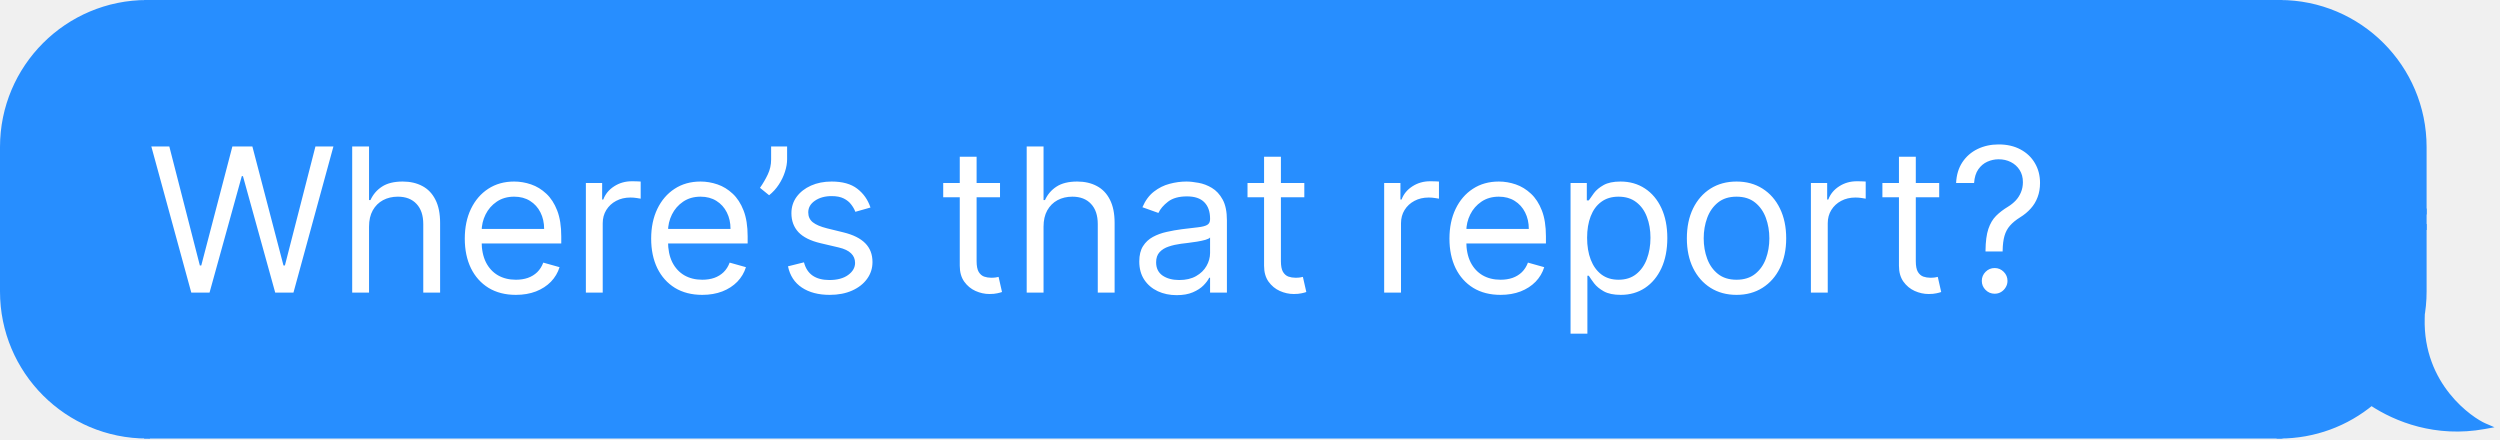
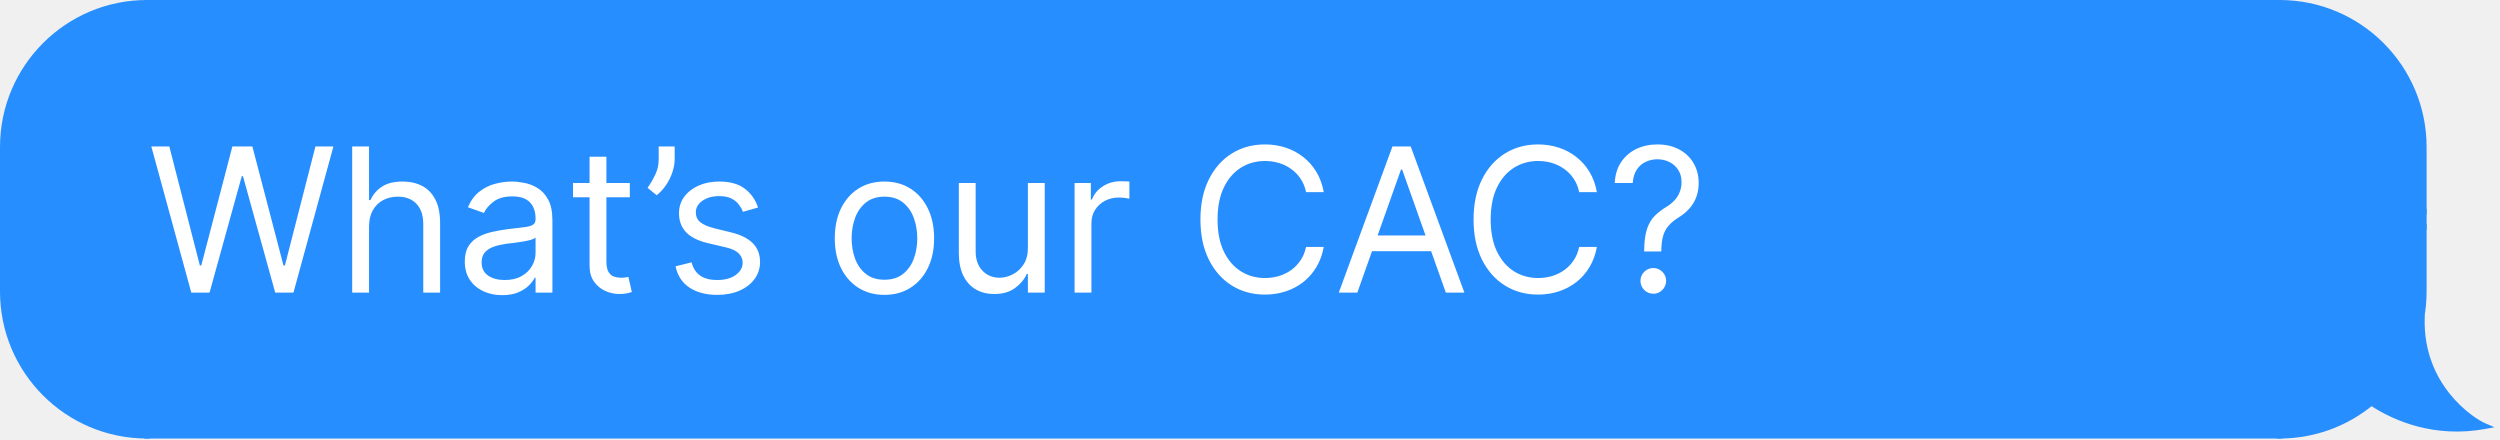
<svg xmlns="http://www.w3.org/2000/svg" width="341" height="60" viewBox="0 0 341 60" fill="none">
  <path d="M0.403 20.056C0.403 9.202 9.202 0.403 20.055 0.403V0.403V28.848H0.403V20.056Z" fill="#278EFF" stroke="#278EFF" stroke-width="0.806" />
  <rect x="0.403" y="28.848" width="19.653" height="2.121" fill="#278EFF" stroke="#278EFF" stroke-width="0.806" />
  <path d="M0.403 39.761C0.403 50.615 9.202 59.414 20.055 59.414V59.414V30.969H0.403V39.761Z" fill="#278EFF" stroke="#278EFF" stroke-width="0.806" />
  <rect x="20.056" y="0.403" width="290.877" height="59.011" fill="#278EFF" />
  <rect x="20.056" y="0.403" width="290.877" height="59.011" stroke="#278EFF" stroke-width="0.806" />
-   <path d="M26.091 39.908L20.64 19.974H23.093L27.259 36.209H27.453L31.697 19.974H34.423L38.667 36.209H38.861L43.027 19.974H45.48L40.029 39.908H37.538L33.138 24.023H32.982L28.582 39.908H26.091ZM50.337 30.914V39.908H48.039V19.974H50.337V27.293H50.531C50.882 26.521 51.407 25.908 52.108 25.454C52.816 24.993 53.756 24.762 54.931 24.762C55.95 24.762 56.842 24.967 57.608 25.376C58.373 25.778 58.967 26.398 59.389 27.235C59.817 28.066 60.031 29.123 60.031 30.408V39.908H57.734V30.564C57.734 29.376 57.426 28.458 56.809 27.809C56.2 27.154 55.353 26.826 54.269 26.826C53.516 26.826 52.841 26.985 52.244 27.303C51.654 27.621 51.187 28.085 50.843 28.695C50.505 29.305 50.337 30.045 50.337 30.914ZM70.365 40.22C68.925 40.22 67.682 39.902 66.637 39.266C65.599 38.623 64.798 37.728 64.233 36.579C63.675 35.424 63.396 34.081 63.396 32.55C63.396 31.018 63.675 29.668 64.233 28.5C64.798 27.326 65.583 26.411 66.589 25.755C67.601 25.093 68.782 24.762 70.132 24.762C70.91 24.762 71.68 24.892 72.439 25.152C73.198 25.411 73.889 25.833 74.512 26.417C75.135 26.995 75.631 27.761 76.001 28.714C76.371 29.668 76.556 30.843 76.556 32.238V33.211H65.031V31.226H74.22C74.22 30.382 74.051 29.629 73.714 28.968C73.383 28.306 72.909 27.783 72.293 27.4C71.683 27.017 70.962 26.826 70.132 26.826C69.217 26.826 68.425 27.053 67.757 27.507C67.095 27.955 66.585 28.539 66.229 29.259C65.872 29.98 65.693 30.752 65.693 31.576V32.9C65.693 34.029 65.888 34.986 66.277 35.771C66.673 36.55 67.221 37.144 67.922 37.553C68.623 37.955 69.438 38.156 70.365 38.156C70.969 38.156 71.514 38.072 72.001 37.903C72.494 37.728 72.919 37.468 73.276 37.124C73.633 36.774 73.909 36.339 74.103 35.82L76.323 36.443C76.089 37.196 75.696 37.858 75.145 38.429C74.593 38.993 73.912 39.434 73.101 39.752C72.29 40.064 71.378 40.22 70.365 40.22ZM79.913 39.908V24.957H82.133V27.215H82.288C82.561 26.476 83.054 25.875 83.768 25.415C84.482 24.954 85.287 24.724 86.182 24.724C86.351 24.724 86.562 24.727 86.815 24.733C87.068 24.74 87.259 24.75 87.389 24.762V27.099C87.311 27.079 87.133 27.05 86.854 27.011C86.581 26.966 86.292 26.943 85.987 26.943C85.261 26.943 84.612 27.095 84.041 27.4C83.476 27.699 83.028 28.114 82.697 28.646C82.373 29.172 82.211 29.772 82.211 30.447V39.908H79.913ZM95.788 40.22C94.348 40.22 93.105 39.902 92.06 39.266C91.022 38.623 90.221 37.728 89.656 36.579C89.098 35.424 88.819 34.081 88.819 32.55C88.819 31.018 89.098 29.668 89.656 28.5C90.221 27.326 91.006 26.411 92.012 25.755C93.024 25.093 94.205 24.762 95.555 24.762C96.334 24.762 97.103 24.892 97.862 25.152C98.621 25.411 99.312 25.833 99.935 26.417C100.558 26.995 101.054 27.761 101.424 28.714C101.794 29.668 101.979 30.843 101.979 32.238V33.211H90.454V31.226H99.643C99.643 30.382 99.474 29.629 99.137 28.968C98.806 28.306 98.332 27.783 97.716 27.4C97.106 27.017 96.385 26.826 95.555 26.826C94.64 26.826 93.848 27.053 93.18 27.507C92.518 27.955 92.008 28.539 91.652 29.259C91.295 29.98 91.116 30.752 91.116 31.576V32.9C91.116 34.029 91.311 34.986 91.7 35.771C92.096 36.55 92.644 37.144 93.345 37.553C94.046 37.955 94.861 38.156 95.788 38.156C96.392 38.156 96.937 38.072 97.424 37.903C97.917 37.728 98.342 37.468 98.699 37.124C99.056 36.774 99.332 36.339 99.526 35.82L101.746 36.443C101.512 37.196 101.119 37.858 100.568 38.429C100.016 38.993 99.335 39.434 98.524 39.752C97.713 40.064 96.801 40.22 95.788 40.22ZM107.361 19.974V21.726C107.361 22.258 107.264 22.826 107.069 23.429C106.881 24.026 106.602 24.607 106.232 25.171C105.869 25.729 105.427 26.216 104.908 26.631L103.662 25.619C104.071 25.035 104.425 24.428 104.723 23.799C105.028 23.163 105.181 22.485 105.181 21.765V19.974H107.361ZM118.734 28.306L116.671 28.89C116.541 28.546 116.349 28.212 116.096 27.887C115.85 27.556 115.512 27.284 115.084 27.069C114.656 26.855 114.107 26.748 113.439 26.748C112.524 26.748 111.762 26.959 111.152 27.381C110.548 27.796 110.246 28.325 110.246 28.968C110.246 29.538 110.454 29.989 110.869 30.32C111.285 30.651 111.934 30.927 112.816 31.148L115.035 31.693C116.372 32.017 117.368 32.514 118.024 33.182C118.679 33.844 119.007 34.697 119.007 35.742C119.007 36.599 118.76 37.364 118.267 38.039C117.78 38.714 117.099 39.246 116.223 39.636C115.347 40.025 114.328 40.22 113.167 40.22C111.642 40.22 110.379 39.889 109.38 39.227C108.381 38.565 107.748 37.598 107.482 36.326L109.662 35.781C109.87 36.586 110.263 37.189 110.84 37.592C111.424 37.994 112.187 38.195 113.128 38.195C114.198 38.195 115.048 37.968 115.678 37.514C116.314 37.053 116.632 36.501 116.632 35.859C116.632 35.34 116.45 34.905 116.087 34.555C115.723 34.198 115.165 33.932 114.412 33.757L111.921 33.172C110.551 32.848 109.546 32.345 108.903 31.664C108.267 30.976 107.949 30.116 107.949 29.084C107.949 28.241 108.186 27.494 108.66 26.846C109.14 26.197 109.792 25.687 110.616 25.317C111.447 24.947 112.388 24.762 113.439 24.762C114.919 24.762 116.08 25.087 116.924 25.736C117.774 26.385 118.377 27.241 118.734 28.306ZM136.402 24.957V26.904H128.654V24.957H136.402ZM130.912 21.375H133.209V35.625C133.209 36.274 133.303 36.761 133.491 37.085C133.686 37.403 133.933 37.617 134.231 37.728C134.536 37.832 134.857 37.884 135.195 37.884C135.448 37.884 135.656 37.871 135.818 37.845C135.98 37.812 136.11 37.786 136.207 37.767L136.674 39.83C136.519 39.889 136.301 39.947 136.022 40.005C135.743 40.07 135.39 40.103 134.961 40.103C134.312 40.103 133.676 39.963 133.053 39.684C132.437 39.405 131.924 38.98 131.516 38.409C131.113 37.838 130.912 37.118 130.912 36.248V21.375ZM142.339 30.914V39.908H140.041V19.974H142.339V27.293H142.533C142.884 26.521 143.409 25.908 144.11 25.454C144.818 24.993 145.758 24.762 146.933 24.762C147.952 24.762 148.844 24.967 149.61 25.376C150.375 25.778 150.969 26.398 151.391 27.235C151.819 28.066 152.033 29.123 152.033 30.408V39.908H149.736V30.564C149.736 29.376 149.428 28.458 148.812 27.809C148.202 27.154 147.355 26.826 146.271 26.826C145.518 26.826 144.843 26.985 144.246 27.303C143.656 27.621 143.189 28.085 142.845 28.695C142.507 29.305 142.339 30.045 142.339 30.914ZM160.499 40.259C159.551 40.259 158.691 40.08 157.919 39.723C157.147 39.36 156.534 38.837 156.079 38.156C155.625 37.468 155.398 36.638 155.398 35.664C155.398 34.808 155.567 34.113 155.904 33.581C156.242 33.043 156.693 32.621 157.257 32.316C157.822 32.011 158.445 31.784 159.126 31.634C159.814 31.479 160.505 31.355 161.199 31.265C162.108 31.148 162.844 31.06 163.409 31.002C163.98 30.937 164.395 30.83 164.655 30.681C164.921 30.531 165.054 30.272 165.054 29.902V29.824C165.054 28.864 164.791 28.117 164.266 27.585C163.746 27.053 162.958 26.787 161.9 26.787C160.804 26.787 159.944 27.027 159.321 27.507C158.698 27.988 158.26 28.5 158.007 29.045L155.826 28.267C156.216 27.358 156.735 26.651 157.384 26.145C158.039 25.632 158.753 25.275 159.525 25.074C160.304 24.866 161.07 24.762 161.822 24.762C162.303 24.762 162.854 24.821 163.477 24.938C164.107 25.048 164.713 25.278 165.297 25.629C165.888 25.979 166.378 26.508 166.767 27.215C167.157 27.923 167.351 28.87 167.351 30.058V39.908H165.054V37.884H164.937C164.781 38.208 164.522 38.555 164.159 38.925C163.795 39.295 163.312 39.61 162.708 39.869C162.105 40.129 161.368 40.259 160.499 40.259ZM160.849 38.195C161.758 38.195 162.523 38.017 163.146 37.66C163.776 37.303 164.249 36.842 164.567 36.278C164.892 35.713 165.054 35.119 165.054 34.496V32.394C164.957 32.511 164.743 32.618 164.412 32.715C164.087 32.806 163.711 32.887 163.282 32.958C162.861 33.023 162.449 33.082 162.046 33.133C161.65 33.179 161.329 33.218 161.083 33.25C160.486 33.328 159.928 33.455 159.408 33.63C158.896 33.799 158.48 34.055 158.163 34.399C157.851 34.736 157.695 35.197 157.695 35.781C157.695 36.579 157.991 37.183 158.581 37.592C159.178 37.994 159.934 38.195 160.849 38.195ZM177.909 24.957V26.904H170.161V24.957H177.909ZM172.419 21.375H174.716V35.625C174.716 36.274 174.811 36.761 174.999 37.085C175.193 37.403 175.44 37.617 175.738 37.728C176.043 37.832 176.365 37.884 176.702 37.884C176.955 37.884 177.163 37.871 177.325 37.845C177.487 37.812 177.617 37.786 177.714 37.767L178.182 39.83C178.026 39.889 177.809 39.947 177.529 40.005C177.25 40.07 176.897 40.103 176.469 40.103C175.82 40.103 175.184 39.963 174.561 39.684C173.944 39.405 173.432 38.98 173.023 38.409C172.62 37.838 172.419 37.118 172.419 36.248V21.375ZM188.8 39.908V24.957H191.019V27.215H191.175C191.447 26.476 191.94 25.875 192.654 25.415C193.368 24.954 194.173 24.724 195.068 24.724C195.237 24.724 195.448 24.727 195.701 24.733C195.954 24.74 196.145 24.75 196.275 24.762V27.099C196.197 27.079 196.019 27.05 195.74 27.011C195.467 26.966 195.178 26.943 194.873 26.943C194.147 26.943 193.498 27.095 192.927 27.4C192.362 27.699 191.914 28.114 191.583 28.646C191.259 29.172 191.097 29.772 191.097 30.447V39.908H188.8ZM204.675 40.22C203.234 40.22 201.991 39.902 200.947 39.266C199.908 38.623 199.107 37.728 198.542 36.579C197.984 35.424 197.705 34.081 197.705 32.55C197.705 31.018 197.984 29.668 198.542 28.5C199.107 27.326 199.892 26.411 200.898 25.755C201.91 25.093 203.091 24.762 204.441 24.762C205.22 24.762 205.989 24.892 206.748 25.152C207.507 25.411 208.198 25.833 208.821 26.417C209.444 26.995 209.941 27.761 210.31 28.714C210.68 29.668 210.865 30.843 210.865 32.238V33.211H199.34V31.226H208.529C208.529 30.382 208.36 29.629 208.023 28.968C207.692 28.306 207.218 27.783 206.602 27.4C205.992 27.017 205.272 26.826 204.441 26.826C203.526 26.826 202.734 27.053 202.066 27.507C201.404 27.955 200.895 28.539 200.538 29.259C200.181 29.98 200.002 30.752 200.002 31.576V32.9C200.002 34.029 200.197 34.986 200.586 35.771C200.982 36.55 201.531 37.144 202.231 37.553C202.932 37.955 203.747 38.156 204.675 38.156C205.278 38.156 205.823 38.072 206.31 37.903C206.803 37.728 207.228 37.468 207.585 37.124C207.942 36.774 208.218 36.339 208.412 35.82L210.632 36.443C210.398 37.196 210.005 37.858 209.454 38.429C208.902 38.993 208.221 39.434 207.41 39.752C206.599 40.064 205.687 40.22 204.675 40.22ZM214.223 45.515V24.957H216.442V27.332H216.714C216.883 27.073 217.117 26.742 217.415 26.339C217.72 25.93 218.155 25.567 218.72 25.249C219.291 24.925 220.063 24.762 221.036 24.762C222.295 24.762 223.405 25.077 224.365 25.707C225.326 26.336 226.075 27.228 226.614 28.383C227.152 29.538 227.422 30.901 227.422 32.472C227.422 34.055 227.152 35.427 226.614 36.589C226.075 37.744 225.329 38.64 224.375 39.276C223.421 39.905 222.321 40.22 221.075 40.22C220.115 40.22 219.346 40.061 218.768 39.743C218.191 39.418 217.746 39.052 217.435 38.643C217.123 38.227 216.883 37.884 216.714 37.611H216.52V45.515H214.223ZM216.481 32.433C216.481 33.562 216.646 34.558 216.977 35.421C217.308 36.278 217.792 36.949 218.428 37.436C219.064 37.916 219.842 38.156 220.764 38.156C221.724 38.156 222.526 37.903 223.168 37.397C223.817 36.884 224.304 36.196 224.628 35.333C224.959 34.464 225.124 33.497 225.124 32.433C225.124 31.381 224.962 30.434 224.638 29.59C224.32 28.74 223.836 28.069 223.187 27.576C222.545 27.076 221.737 26.826 220.764 26.826C219.829 26.826 219.044 27.063 218.408 27.537C217.772 28.004 217.292 28.659 216.968 29.503C216.643 30.34 216.481 31.317 216.481 32.433ZM236.863 40.22C235.513 40.22 234.329 39.898 233.31 39.256C232.297 38.614 231.506 37.715 230.935 36.56C230.37 35.405 230.088 34.055 230.088 32.511C230.088 30.953 230.37 29.594 230.935 28.432C231.506 27.27 232.297 26.369 233.31 25.726C234.329 25.084 235.513 24.762 236.863 24.762C238.212 24.762 239.393 25.084 240.406 25.726C241.424 26.369 242.216 27.27 242.781 28.432C243.352 29.594 243.637 30.953 243.637 32.511C243.637 34.055 243.352 35.405 242.781 36.56C242.216 37.715 241.424 38.614 240.406 39.256C239.393 39.898 238.212 40.22 236.863 40.22ZM236.863 38.156C237.888 38.156 238.731 37.893 239.393 37.368C240.055 36.842 240.545 36.151 240.863 35.294C241.181 34.438 241.34 33.51 241.34 32.511C241.34 31.511 241.181 30.58 240.863 29.717C240.545 28.854 240.055 28.156 239.393 27.624C238.731 27.092 237.888 26.826 236.863 26.826C235.837 26.826 234.994 27.092 234.332 27.624C233.67 28.156 233.18 28.854 232.862 29.717C232.544 30.58 232.385 31.511 232.385 32.511C232.385 33.51 232.544 34.438 232.862 35.294C233.18 36.151 233.67 36.842 234.332 37.368C234.994 37.893 235.837 38.156 236.863 38.156ZM247.007 39.908V24.957H249.226V27.215H249.382C249.654 26.476 250.148 25.875 250.861 25.415C251.575 24.954 252.38 24.724 253.275 24.724C253.444 24.724 253.655 24.727 253.908 24.733C254.161 24.74 254.353 24.75 254.482 24.762V27.099C254.404 27.079 254.226 27.05 253.947 27.011C253.674 26.966 253.386 26.943 253.081 26.943C252.354 26.943 251.705 27.095 251.134 27.4C250.569 27.699 250.122 28.114 249.791 28.646C249.466 29.172 249.304 29.772 249.304 30.447V39.908H247.007ZM264.507 24.957V26.904H256.759V24.957H264.507ZM259.017 21.375H261.315V35.625C261.315 36.274 261.409 36.761 261.597 37.085C261.792 37.403 262.038 37.617 262.337 37.728C262.642 37.832 262.963 37.884 263.3 37.884C263.553 37.884 263.761 37.871 263.923 37.845C264.085 37.812 264.215 37.786 264.313 37.767L264.78 39.83C264.624 39.889 264.407 39.947 264.128 40.005C263.849 40.07 263.495 40.103 263.067 40.103C262.418 40.103 261.782 39.963 261.159 39.684C260.542 39.405 260.03 38.98 259.621 38.409C259.219 37.838 259.017 37.118 259.017 36.248V21.375ZM270.824 34.302V34.185C270.837 32.945 270.966 31.959 271.213 31.226C271.46 30.492 271.81 29.899 272.264 29.444C272.719 28.99 273.264 28.572 273.9 28.189C274.282 27.955 274.626 27.679 274.931 27.361C275.236 27.037 275.476 26.664 275.652 26.242C275.833 25.82 275.924 25.353 275.924 24.84C275.924 24.204 275.775 23.653 275.476 23.186C275.178 22.718 274.779 22.358 274.279 22.105C273.78 21.852 273.225 21.726 272.615 21.726C272.083 21.726 271.57 21.836 271.077 22.056C270.584 22.277 270.172 22.624 269.841 23.098C269.51 23.572 269.318 24.191 269.266 24.957H266.813C266.865 23.854 267.151 22.91 267.67 22.125C268.196 21.339 268.887 20.739 269.743 20.324C270.606 19.909 271.563 19.701 272.615 19.701C273.757 19.701 274.75 19.928 275.593 20.382C276.443 20.837 277.099 21.459 277.559 22.251C278.027 23.043 278.26 23.945 278.26 24.957C278.26 25.671 278.15 26.317 277.929 26.894C277.715 27.472 277.404 27.988 276.995 28.442C276.593 28.896 276.106 29.298 275.535 29.649C274.964 30.006 274.506 30.382 274.162 30.778C273.818 31.167 273.569 31.631 273.413 32.17C273.257 32.709 273.173 33.38 273.16 34.185V34.302H270.824ZM272.07 40.064C271.589 40.064 271.177 39.892 270.833 39.548C270.49 39.204 270.318 38.792 270.318 38.312C270.318 37.832 270.49 37.42 270.833 37.076C271.177 36.732 271.589 36.56 272.07 36.56C272.55 36.56 272.962 36.732 273.306 37.076C273.65 37.42 273.822 37.832 273.822 38.312C273.822 38.63 273.741 38.922 273.578 39.188C273.423 39.454 273.212 39.668 272.946 39.83C272.686 39.986 272.394 40.064 272.07 40.064Z" fill="white" />
+   <path d="M26.091 39.908L20.64 19.974H23.093L27.259 36.209H27.453L31.697 19.974H34.423L38.667 36.209H38.861L43.027 19.974H45.48L40.029 39.908H37.538L33.138 24.023H32.982L28.582 39.908H26.091ZM50.337 30.914V39.908H48.039V19.974H50.337V27.293H50.531C50.882 26.521 51.407 25.908 52.108 25.454C52.816 24.993 53.756 24.762 54.931 24.762C55.95 24.762 56.842 24.967 57.608 25.376C58.373 25.778 58.967 26.398 59.389 27.235C59.817 28.066 60.031 29.123 60.031 30.408V39.908H57.734V30.564C57.734 29.376 57.426 28.458 56.809 27.809C56.2 27.154 55.353 26.826 54.269 26.826C53.516 26.826 52.841 26.985 52.244 27.303C51.654 27.621 51.187 28.085 50.843 28.695C50.505 29.305 50.337 30.045 50.337 30.914ZM68.497 40.259C67.549 40.259 66.689 40.08 65.917 39.723C65.145 39.36 64.532 38.838 64.077 38.156C63.623 37.468 63.396 36.638 63.396 35.664C63.396 34.808 63.565 34.113 63.902 33.581C64.24 33.043 64.691 32.621 65.255 32.316C65.82 32.011 66.443 31.784 67.124 31.635C67.812 31.479 68.503 31.355 69.197 31.265C70.106 31.148 70.842 31.06 71.407 31.002C71.978 30.937 72.393 30.83 72.653 30.681C72.919 30.531 73.052 30.272 73.052 29.902V29.824C73.052 28.864 72.789 28.117 72.263 27.585C71.744 27.053 70.956 26.787 69.898 26.787C68.802 26.787 67.942 27.027 67.319 27.508C66.696 27.988 66.258 28.5 66.005 29.045L63.824 28.267C64.214 27.358 64.733 26.651 65.382 26.145C66.037 25.632 66.751 25.275 67.523 25.074C68.302 24.866 69.068 24.762 69.82 24.762C70.301 24.762 70.852 24.821 71.475 24.938C72.105 25.048 72.711 25.278 73.295 25.629C73.886 25.979 74.376 26.508 74.765 27.215C75.154 27.923 75.349 28.87 75.349 30.058V39.908H73.052V37.884H72.935C72.779 38.208 72.52 38.555 72.156 38.925C71.793 39.295 71.31 39.61 70.706 39.869C70.103 40.129 69.366 40.259 68.497 40.259ZM68.847 38.195C69.755 38.195 70.521 38.017 71.144 37.66C71.774 37.303 72.247 36.842 72.565 36.278C72.89 35.713 73.052 35.119 73.052 34.496V32.394C72.955 32.511 72.74 32.618 72.409 32.715C72.085 32.806 71.709 32.887 71.28 32.958C70.859 33.023 70.447 33.082 70.044 33.134C69.648 33.179 69.327 33.218 69.081 33.25C68.484 33.328 67.925 33.455 67.406 33.63C66.894 33.799 66.478 34.055 66.16 34.399C65.849 34.736 65.693 35.197 65.693 35.781C65.693 36.579 65.989 37.183 66.579 37.592C67.176 37.994 67.932 38.195 68.847 38.195ZM85.907 24.957V26.904H78.159V24.957H85.907ZM80.417 21.375H82.714V35.625C82.714 36.274 82.808 36.761 82.997 37.086C83.191 37.403 83.438 37.618 83.736 37.728C84.041 37.832 84.363 37.884 84.7 37.884C84.953 37.884 85.161 37.871 85.323 37.845C85.485 37.812 85.615 37.786 85.712 37.767L86.18 39.83C86.024 39.889 85.806 39.947 85.527 40.006C85.248 40.071 84.895 40.103 84.466 40.103C83.817 40.103 83.182 39.963 82.559 39.684C81.942 39.405 81.43 38.98 81.021 38.409C80.618 37.838 80.417 37.118 80.417 36.248V21.375ZM92.026 19.974V21.726C92.026 22.258 91.929 22.826 91.734 23.429C91.546 24.026 91.267 24.607 90.897 25.171C90.534 25.729 90.093 26.216 89.573 26.631L88.328 25.619C88.736 25.035 89.09 24.428 89.388 23.799C89.694 23.163 89.846 22.485 89.846 21.765V19.974H92.026ZM103.399 28.306L101.336 28.89C101.206 28.546 101.015 28.212 100.762 27.887C100.515 27.556 100.178 27.284 99.749 27.069C99.321 26.855 98.773 26.748 98.104 26.748C97.189 26.748 96.427 26.959 95.817 27.381C95.213 27.796 94.912 28.325 94.912 28.968C94.912 29.539 95.119 29.99 95.535 30.32C95.95 30.651 96.599 30.927 97.481 31.148L99.701 31.693C101.037 32.017 102.033 32.514 102.689 33.182C103.344 33.844 103.672 34.697 103.672 35.742C103.672 36.599 103.425 37.364 102.932 38.039C102.446 38.714 101.764 39.246 100.888 39.636C100.012 40.025 98.993 40.22 97.832 40.22C96.307 40.22 95.045 39.889 94.045 39.227C93.046 38.565 92.413 37.598 92.147 36.326L94.328 35.781C94.535 36.586 94.928 37.189 95.505 37.592C96.089 37.994 96.852 38.195 97.793 38.195C98.864 38.195 99.714 37.968 100.343 37.514C100.979 37.053 101.297 36.502 101.297 35.859C101.297 35.34 101.115 34.905 100.752 34.555C100.388 34.198 99.83 33.932 99.078 33.757L96.586 33.172C95.217 32.848 94.211 32.345 93.568 31.664C92.932 30.976 92.615 30.116 92.615 29.084C92.615 28.241 92.851 27.494 93.325 26.846C93.805 26.197 94.457 25.687 95.281 25.317C96.112 24.948 97.053 24.762 98.104 24.762C99.584 24.762 100.745 25.087 101.589 25.736C102.439 26.385 103.043 27.241 103.399 28.306ZM120.639 40.22C119.289 40.22 118.105 39.898 117.086 39.256C116.074 38.614 115.282 37.715 114.711 36.56C114.146 35.405 113.864 34.055 113.864 32.511C113.864 30.953 114.146 29.594 114.711 28.432C115.282 27.271 116.074 26.369 117.086 25.726C118.105 25.084 119.289 24.762 120.639 24.762C121.989 24.762 123.17 25.084 124.182 25.726C125.201 26.369 125.992 27.271 126.557 28.432C127.128 29.594 127.414 30.953 127.414 32.511C127.414 34.055 127.128 35.405 126.557 36.56C125.992 37.715 125.201 38.614 124.182 39.256C123.17 39.898 121.989 40.22 120.639 40.22ZM120.639 38.156C121.664 38.156 122.508 37.893 123.17 37.368C123.831 36.842 124.321 36.151 124.639 35.294C124.957 34.438 125.116 33.51 125.116 32.511C125.116 31.511 124.957 30.58 124.639 29.717C124.321 28.854 123.831 28.156 123.17 27.624C122.508 27.092 121.664 26.826 120.639 26.826C119.614 26.826 118.77 27.092 118.108 27.624C117.446 28.156 116.956 28.854 116.638 29.717C116.32 30.58 116.161 31.511 116.161 32.511C116.161 33.51 116.32 34.438 116.638 35.294C116.956 36.151 117.446 36.842 118.108 37.368C118.77 37.893 119.614 38.156 120.639 38.156ZM140.205 33.795V24.957H142.502V39.908H140.205V37.377H140.05C139.699 38.137 139.154 38.782 138.414 39.315C137.675 39.84 136.74 40.103 135.611 40.103C134.677 40.103 133.846 39.898 133.119 39.49C132.392 39.074 131.821 38.451 131.406 37.621C130.991 36.784 130.783 35.729 130.783 34.457V24.957H133.08V34.302C133.08 35.392 133.385 36.261 133.995 36.91C134.612 37.559 135.397 37.884 136.351 37.884C136.922 37.884 137.503 37.738 138.093 37.446C138.69 37.154 139.19 36.706 139.592 36.102C140.001 35.499 140.205 34.73 140.205 33.795ZM146.573 39.908V24.957H148.792V27.215H148.948C149.22 26.476 149.714 25.875 150.427 25.415C151.141 24.954 151.946 24.724 152.841 24.724C153.01 24.724 153.221 24.727 153.474 24.733C153.727 24.74 153.919 24.75 154.048 24.762V27.099C153.97 27.079 153.792 27.05 153.513 27.011C153.24 26.966 152.952 26.943 152.647 26.943C151.92 26.943 151.271 27.095 150.7 27.4C150.135 27.699 149.688 28.114 149.357 28.646C149.032 29.172 148.87 29.772 148.87 30.447V39.908H146.573ZM180.559 26.203H178.145C178.002 25.509 177.753 24.899 177.396 24.373C177.045 23.848 176.617 23.406 176.111 23.049C175.611 22.686 175.056 22.413 174.446 22.232C173.836 22.05 173.2 21.959 172.539 21.959C171.332 21.959 170.238 22.264 169.258 22.874C168.285 23.484 167.509 24.383 166.932 25.57C166.361 26.758 166.075 28.215 166.075 29.941C166.075 31.667 166.361 33.124 166.932 34.311C167.509 35.499 168.285 36.398 169.258 37.008C170.238 37.618 171.332 37.923 172.539 37.923C173.2 37.923 173.836 37.832 174.446 37.65C175.056 37.468 175.611 37.199 176.111 36.842C176.617 36.479 177.045 36.034 177.396 35.509C177.753 34.977 178.002 34.367 178.145 33.679H180.559C180.377 34.697 180.046 35.609 179.566 36.414C179.086 37.218 178.489 37.903 177.775 38.468C177.061 39.026 176.26 39.451 175.371 39.743C174.489 40.035 173.544 40.181 172.539 40.181C170.838 40.181 169.326 39.766 168.003 38.935C166.679 38.104 165.637 36.923 164.878 35.392C164.119 33.86 163.739 32.043 163.739 29.941C163.739 27.838 164.119 26.021 164.878 24.49C165.637 22.959 166.679 21.777 168.003 20.947C169.326 20.116 170.838 19.701 172.539 19.701C173.544 19.701 174.489 19.847 175.371 20.139C176.26 20.431 177.061 20.859 177.775 21.424C178.489 21.982 179.086 22.663 179.566 23.468C180.046 24.266 180.377 25.178 180.559 26.203ZM185.14 39.908H182.61L189.93 19.974H192.421L199.741 39.908H197.21L191.253 23.127H191.098L185.14 39.908ZM186.075 32.121H196.276V34.263H186.075V32.121ZM217.814 26.203H215.4C215.257 25.509 215.007 24.899 214.65 24.373C214.3 23.848 213.871 23.406 213.365 23.049C212.866 22.686 212.311 22.413 211.701 22.232C211.091 22.05 210.455 21.959 209.793 21.959C208.586 21.959 207.492 22.264 206.513 22.874C205.539 23.484 204.764 24.383 204.186 25.57C203.615 26.758 203.33 28.215 203.33 29.941C203.33 31.667 203.615 33.124 204.186 34.311C204.764 35.499 205.539 36.398 206.513 37.008C207.492 37.618 208.586 37.923 209.793 37.923C210.455 37.923 211.091 37.832 211.701 37.65C212.311 37.468 212.866 37.199 213.365 36.842C213.871 36.479 214.3 36.034 214.65 35.509C215.007 34.977 215.257 34.367 215.4 33.679H217.814C217.632 34.697 217.301 35.609 216.821 36.414C216.34 37.218 215.743 37.903 215.03 38.468C214.316 39.026 213.514 39.451 212.625 39.743C211.743 40.035 210.799 40.181 209.793 40.181C208.093 40.181 206.581 39.766 205.257 38.935C203.933 38.104 202.892 36.923 202.132 35.392C201.373 33.86 200.994 32.043 200.994 29.941C200.994 27.838 201.373 26.021 202.132 24.49C202.892 22.959 203.933 21.777 205.257 20.947C206.581 20.116 208.093 19.701 209.793 19.701C210.799 19.701 211.743 19.847 212.625 20.139C213.514 20.431 214.316 20.859 215.03 21.424C215.743 21.982 216.34 22.663 216.821 23.468C217.301 24.266 217.632 25.178 217.814 26.203ZM224.264 34.302V34.185C224.277 32.945 224.407 31.959 224.653 31.226C224.9 30.492 225.25 29.899 225.704 29.445C226.159 28.99 226.704 28.572 227.34 28.189C227.722 27.955 228.066 27.679 228.371 27.361C228.676 27.037 228.917 26.664 229.092 26.242C229.273 25.82 229.364 25.353 229.364 24.84C229.364 24.204 229.215 23.653 228.917 23.186C228.618 22.718 228.219 22.358 227.719 22.105C227.22 21.852 226.665 21.726 226.055 21.726C225.523 21.726 225.01 21.836 224.517 22.057C224.024 22.277 223.612 22.624 223.281 23.098C222.95 23.572 222.758 24.192 222.706 24.957H220.253C220.305 23.854 220.591 22.91 221.11 22.125C221.636 21.34 222.327 20.739 223.183 20.324C224.046 19.909 225.004 19.701 226.055 19.701C227.197 19.701 228.19 19.928 229.033 20.382C229.883 20.837 230.539 21.46 231 22.251C231.467 23.043 231.7 23.945 231.7 24.957C231.7 25.671 231.59 26.317 231.369 26.894C231.155 27.472 230.844 27.988 230.435 28.442C230.033 28.896 229.546 29.299 228.975 29.649C228.404 30.006 227.946 30.382 227.602 30.778C227.259 31.167 227.009 31.631 226.853 32.17C226.697 32.709 226.613 33.38 226.6 34.185V34.302H224.264ZM225.51 40.064C225.029 40.064 224.617 39.892 224.274 39.548C223.93 39.204 223.758 38.792 223.758 38.312C223.758 37.832 223.93 37.42 224.274 37.076C224.617 36.732 225.029 36.56 225.51 36.56C225.99 36.56 226.402 36.732 226.746 37.076C227.09 37.42 227.262 37.832 227.262 38.312C227.262 38.63 227.181 38.922 227.018 39.188C226.863 39.454 226.652 39.668 226.386 39.83C226.126 39.986 225.834 40.064 225.51 40.064Z" fill="white" />
  <path d="M330.585 20.056C330.585 9.202 321.787 0.403 310.933 0.403V0.403V28.848H330.585V20.056Z" fill="#278EFF" stroke="#278EFF" stroke-width="0.806" />
  <rect width="19.653" height="2.122" transform="matrix(-1 0 0 1 330.585 28.8477)" fill="#278EFF" stroke="#278EFF" stroke-width="0.806" />
  <path d="M310.933 30.969V59.414C315.692 59.414 320.056 57.721 323.457 54.906C326.849 57.166 332.288 59.316 338.86 58.121C337.05 57.345 330.069 52.69 330.327 43.381C330.296 43.424 330.262 43.463 330.229 43.503C330.462 42.292 330.586 41.041 330.586 39.761V30.969H310.933Z" fill="#278EFF" />
-   <path d="M310.933 30.969H310.53V30.566H310.933V30.969ZM310.933 59.414V59.816H310.53V59.414H310.933ZM323.457 54.906L323.2 54.595L323.431 54.404L323.68 54.57L323.457 54.906ZM338.86 58.121L339.019 57.75L340.249 58.278L338.932 58.517L338.86 58.121ZM330.327 43.381L330.001 43.144L330.766 42.093L330.73 43.392L330.327 43.381ZM330.229 43.503L330.539 43.76L329.833 43.427L330.229 43.503ZM330.586 39.761L330.989 39.761L330.989 39.761L330.586 39.761ZM330.586 30.969V30.566H330.989V30.969H330.586ZM310.933 30.969H311.336V59.414H310.933H310.53V30.969H310.933ZM310.933 59.414V59.011C315.595 59.011 319.869 57.353 323.2 54.595L323.457 54.906L323.714 55.216C320.244 58.089 315.79 59.816 310.933 59.816V59.414ZM323.457 54.906L323.68 54.57C327.01 56.789 332.344 58.896 338.788 57.724L338.86 58.121L338.932 58.517C332.232 59.735 326.688 57.543 323.234 55.241L323.457 54.906ZM338.86 58.121L338.702 58.491C337.735 58.077 335.484 56.678 333.503 54.203C331.515 51.717 329.792 48.136 329.924 43.37L330.327 43.381L330.73 43.392C330.604 47.936 332.242 51.336 334.133 53.699C336.031 56.072 338.176 57.389 339.019 57.75L338.86 58.121ZM330.327 43.381L330.653 43.618C330.613 43.674 330.562 43.732 330.539 43.76L330.229 43.503L329.918 43.247C329.962 43.194 329.98 43.173 330.001 43.144L330.327 43.381ZM330.229 43.503L329.833 43.427C330.062 42.24 330.183 41.015 330.183 39.761L330.586 39.761L330.989 39.761C330.989 41.067 330.862 42.343 330.624 43.58L330.229 43.503ZM330.586 39.761H330.183V30.969H330.586H330.989V39.761H330.586ZM330.586 30.969V31.372H310.933V30.969V30.566H330.586V30.969Z" fill="#278EFF" />
+   <path d="M310.933 30.969H310.53V30.566H310.933V30.969ZM310.933 59.414V59.816H310.53V59.414H310.933ZM323.457 54.906L323.2 54.595L323.431 54.404L323.68 54.57L323.457 54.906ZM338.86 58.121L339.019 57.75L340.249 58.278L338.932 58.517L338.86 58.121ZM330.327 43.381L330.001 43.144L330.766 42.093L330.73 43.392L330.327 43.381ZM330.229 43.503L330.539 43.76L329.833 43.427L330.229 43.503ZM330.586 39.761H330.989V39.761H330.586ZM330.586 30.969V30.566H330.989V30.969H330.586ZM310.933 30.969H311.336V59.414H310.933H310.53V30.969H310.933ZM310.933 59.414V59.011C315.595 59.011 319.869 57.353 323.2 54.595L323.457 54.906L323.714 55.216C320.244 58.089 315.79 59.816 310.933 59.816V59.414ZM323.457 54.906L323.68 54.57C327.01 56.789 332.344 58.896 338.788 57.724L338.86 58.121L338.932 58.517C332.232 59.735 326.688 57.543 323.234 55.241L323.457 54.906ZM338.86 58.121L338.702 58.491C337.735 58.077 335.484 56.678 333.503 54.203C331.515 51.717 329.792 48.136 329.924 43.37L330.327 43.381L330.73 43.392C330.604 47.936 332.242 51.336 334.133 53.699C336.031 56.072 338.176 57.389 339.019 57.75L338.86 58.121ZM330.327 43.381L330.653 43.618C330.613 43.674 330.562 43.732 330.539 43.76L330.229 43.503L329.918 43.247C329.962 43.194 329.98 43.173 330.001 43.144L330.327 43.381ZM330.229 43.503L329.833 43.427C330.062 42.24 330.183 41.015 330.183 39.761H330.586H330.989C330.989 41.067 330.862 42.343 330.624 43.58L330.229 43.503ZM330.586 39.761H330.183V30.969H330.586H330.989V39.761H330.586ZM330.586 30.969V31.372H310.933V30.969V30.566H330.586V30.969Z" fill="#278EFF" />
</svg>
